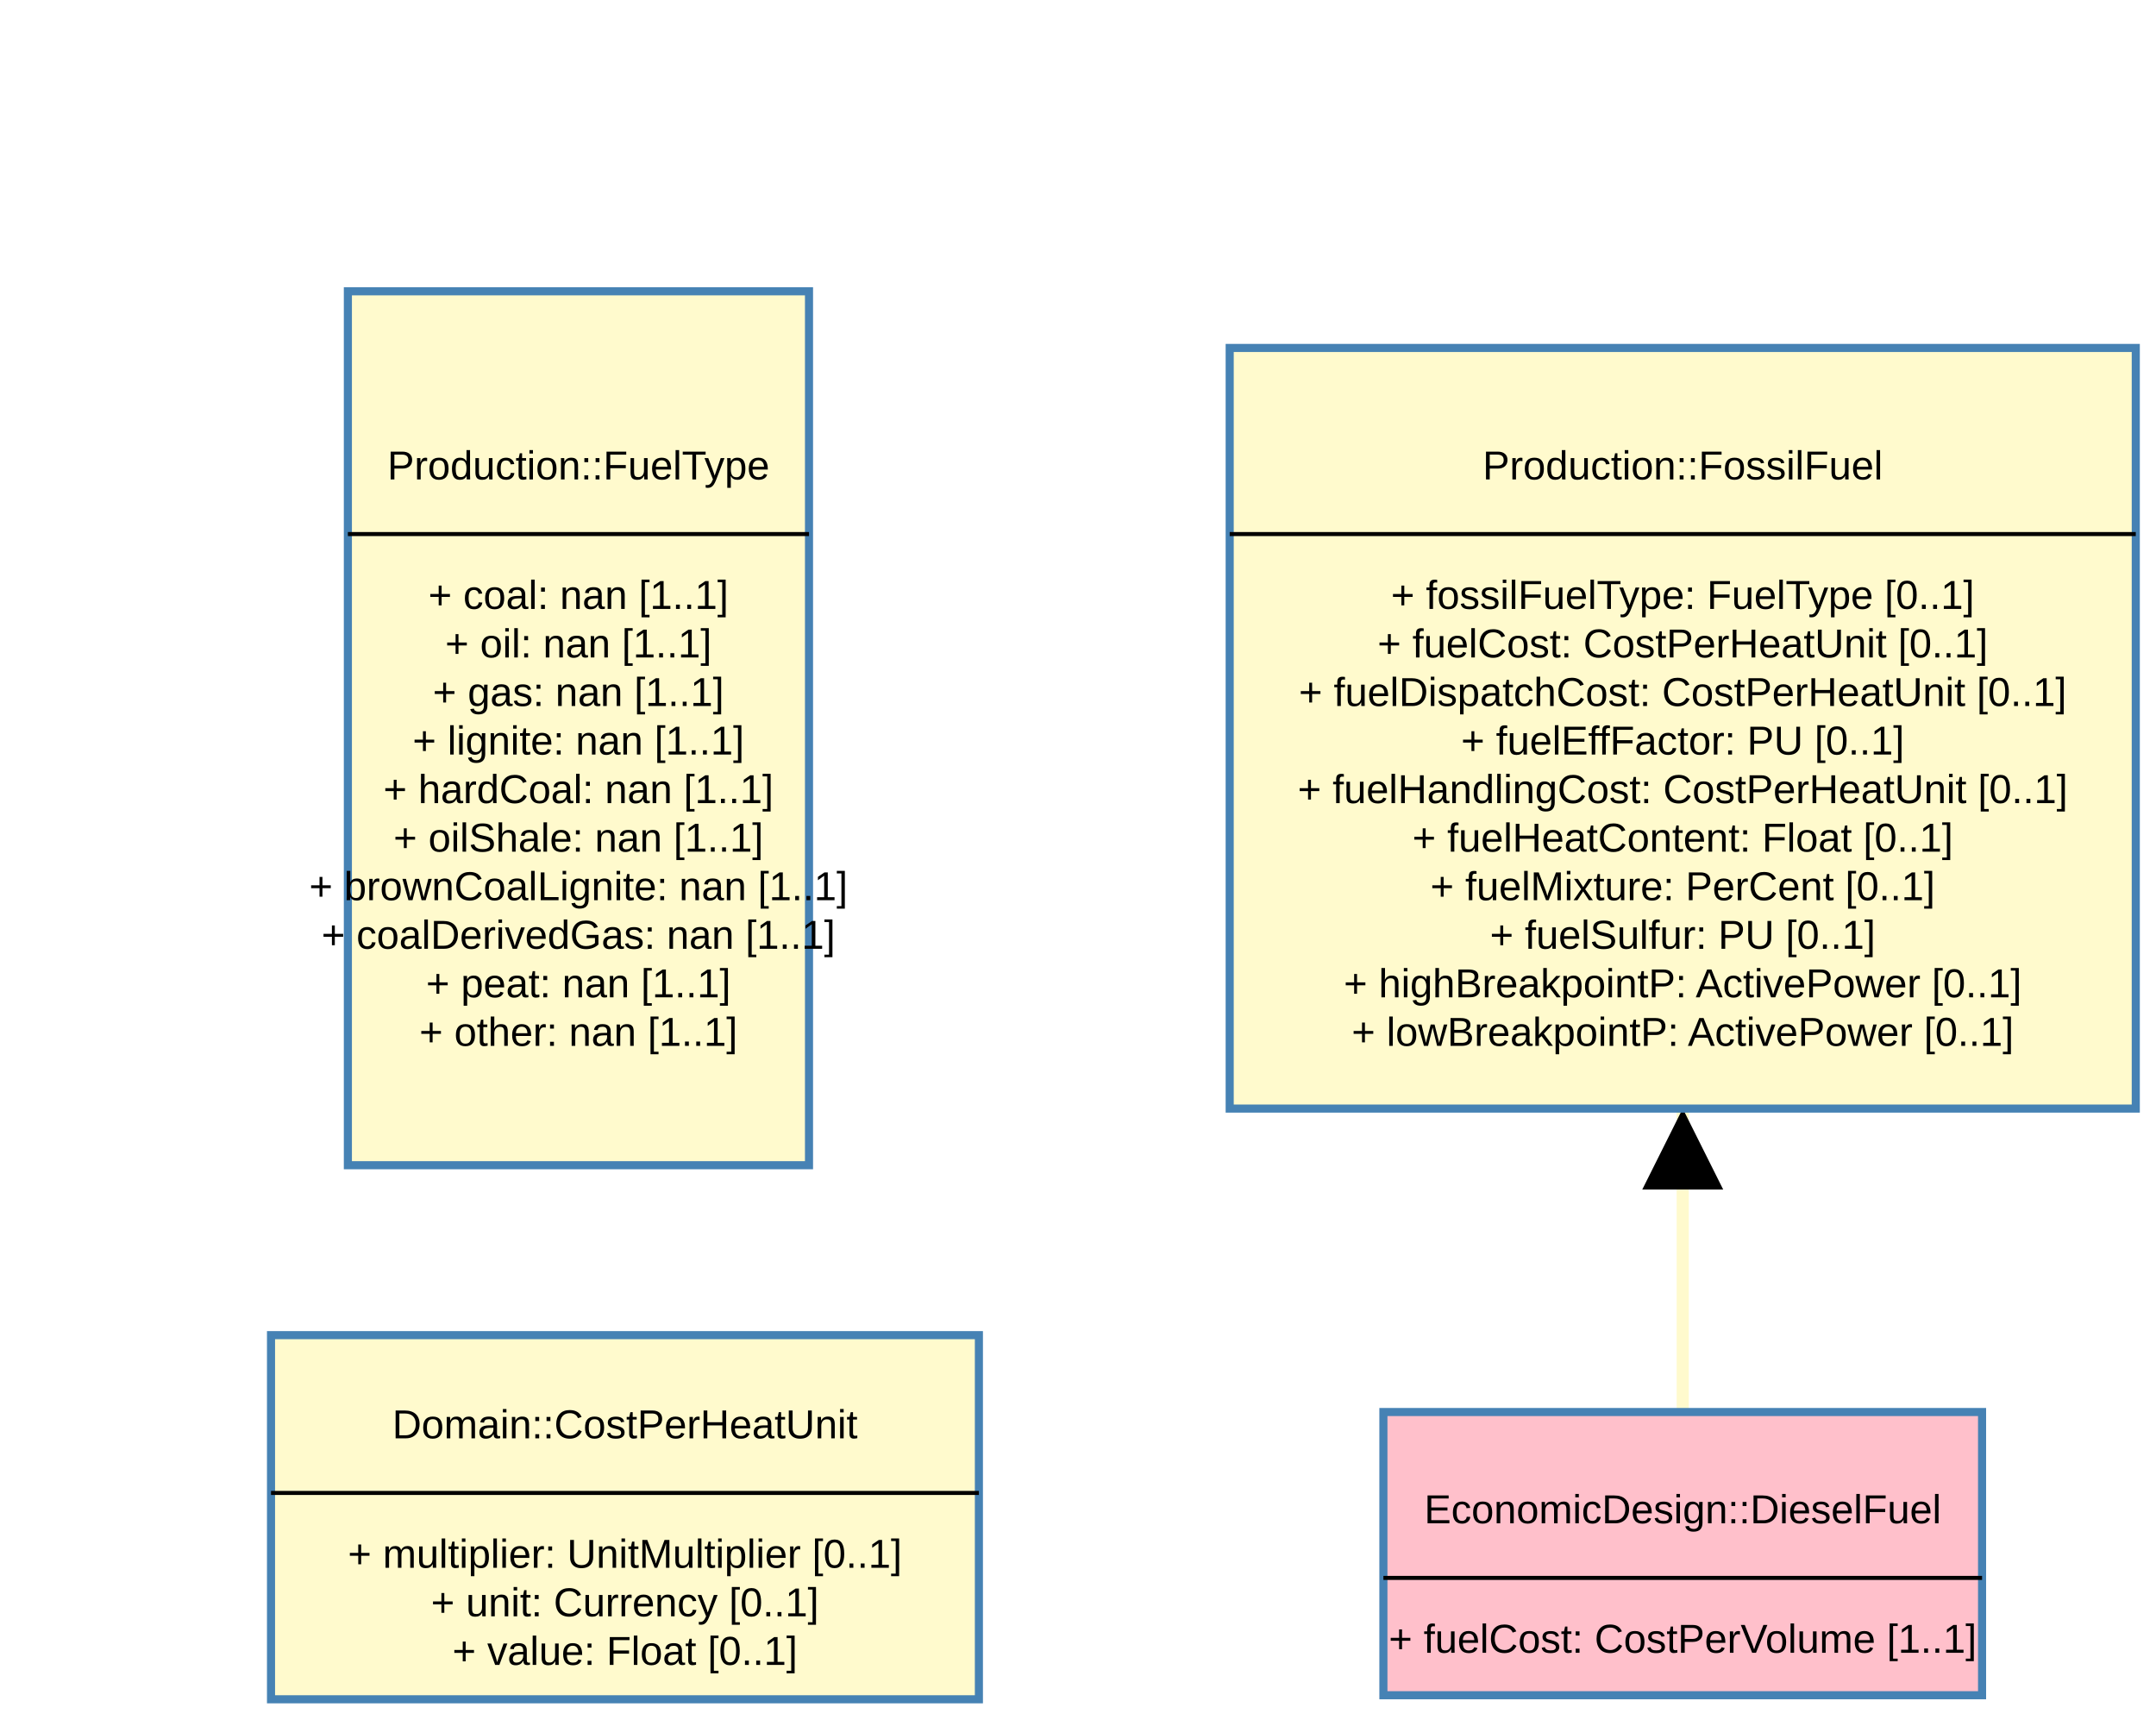
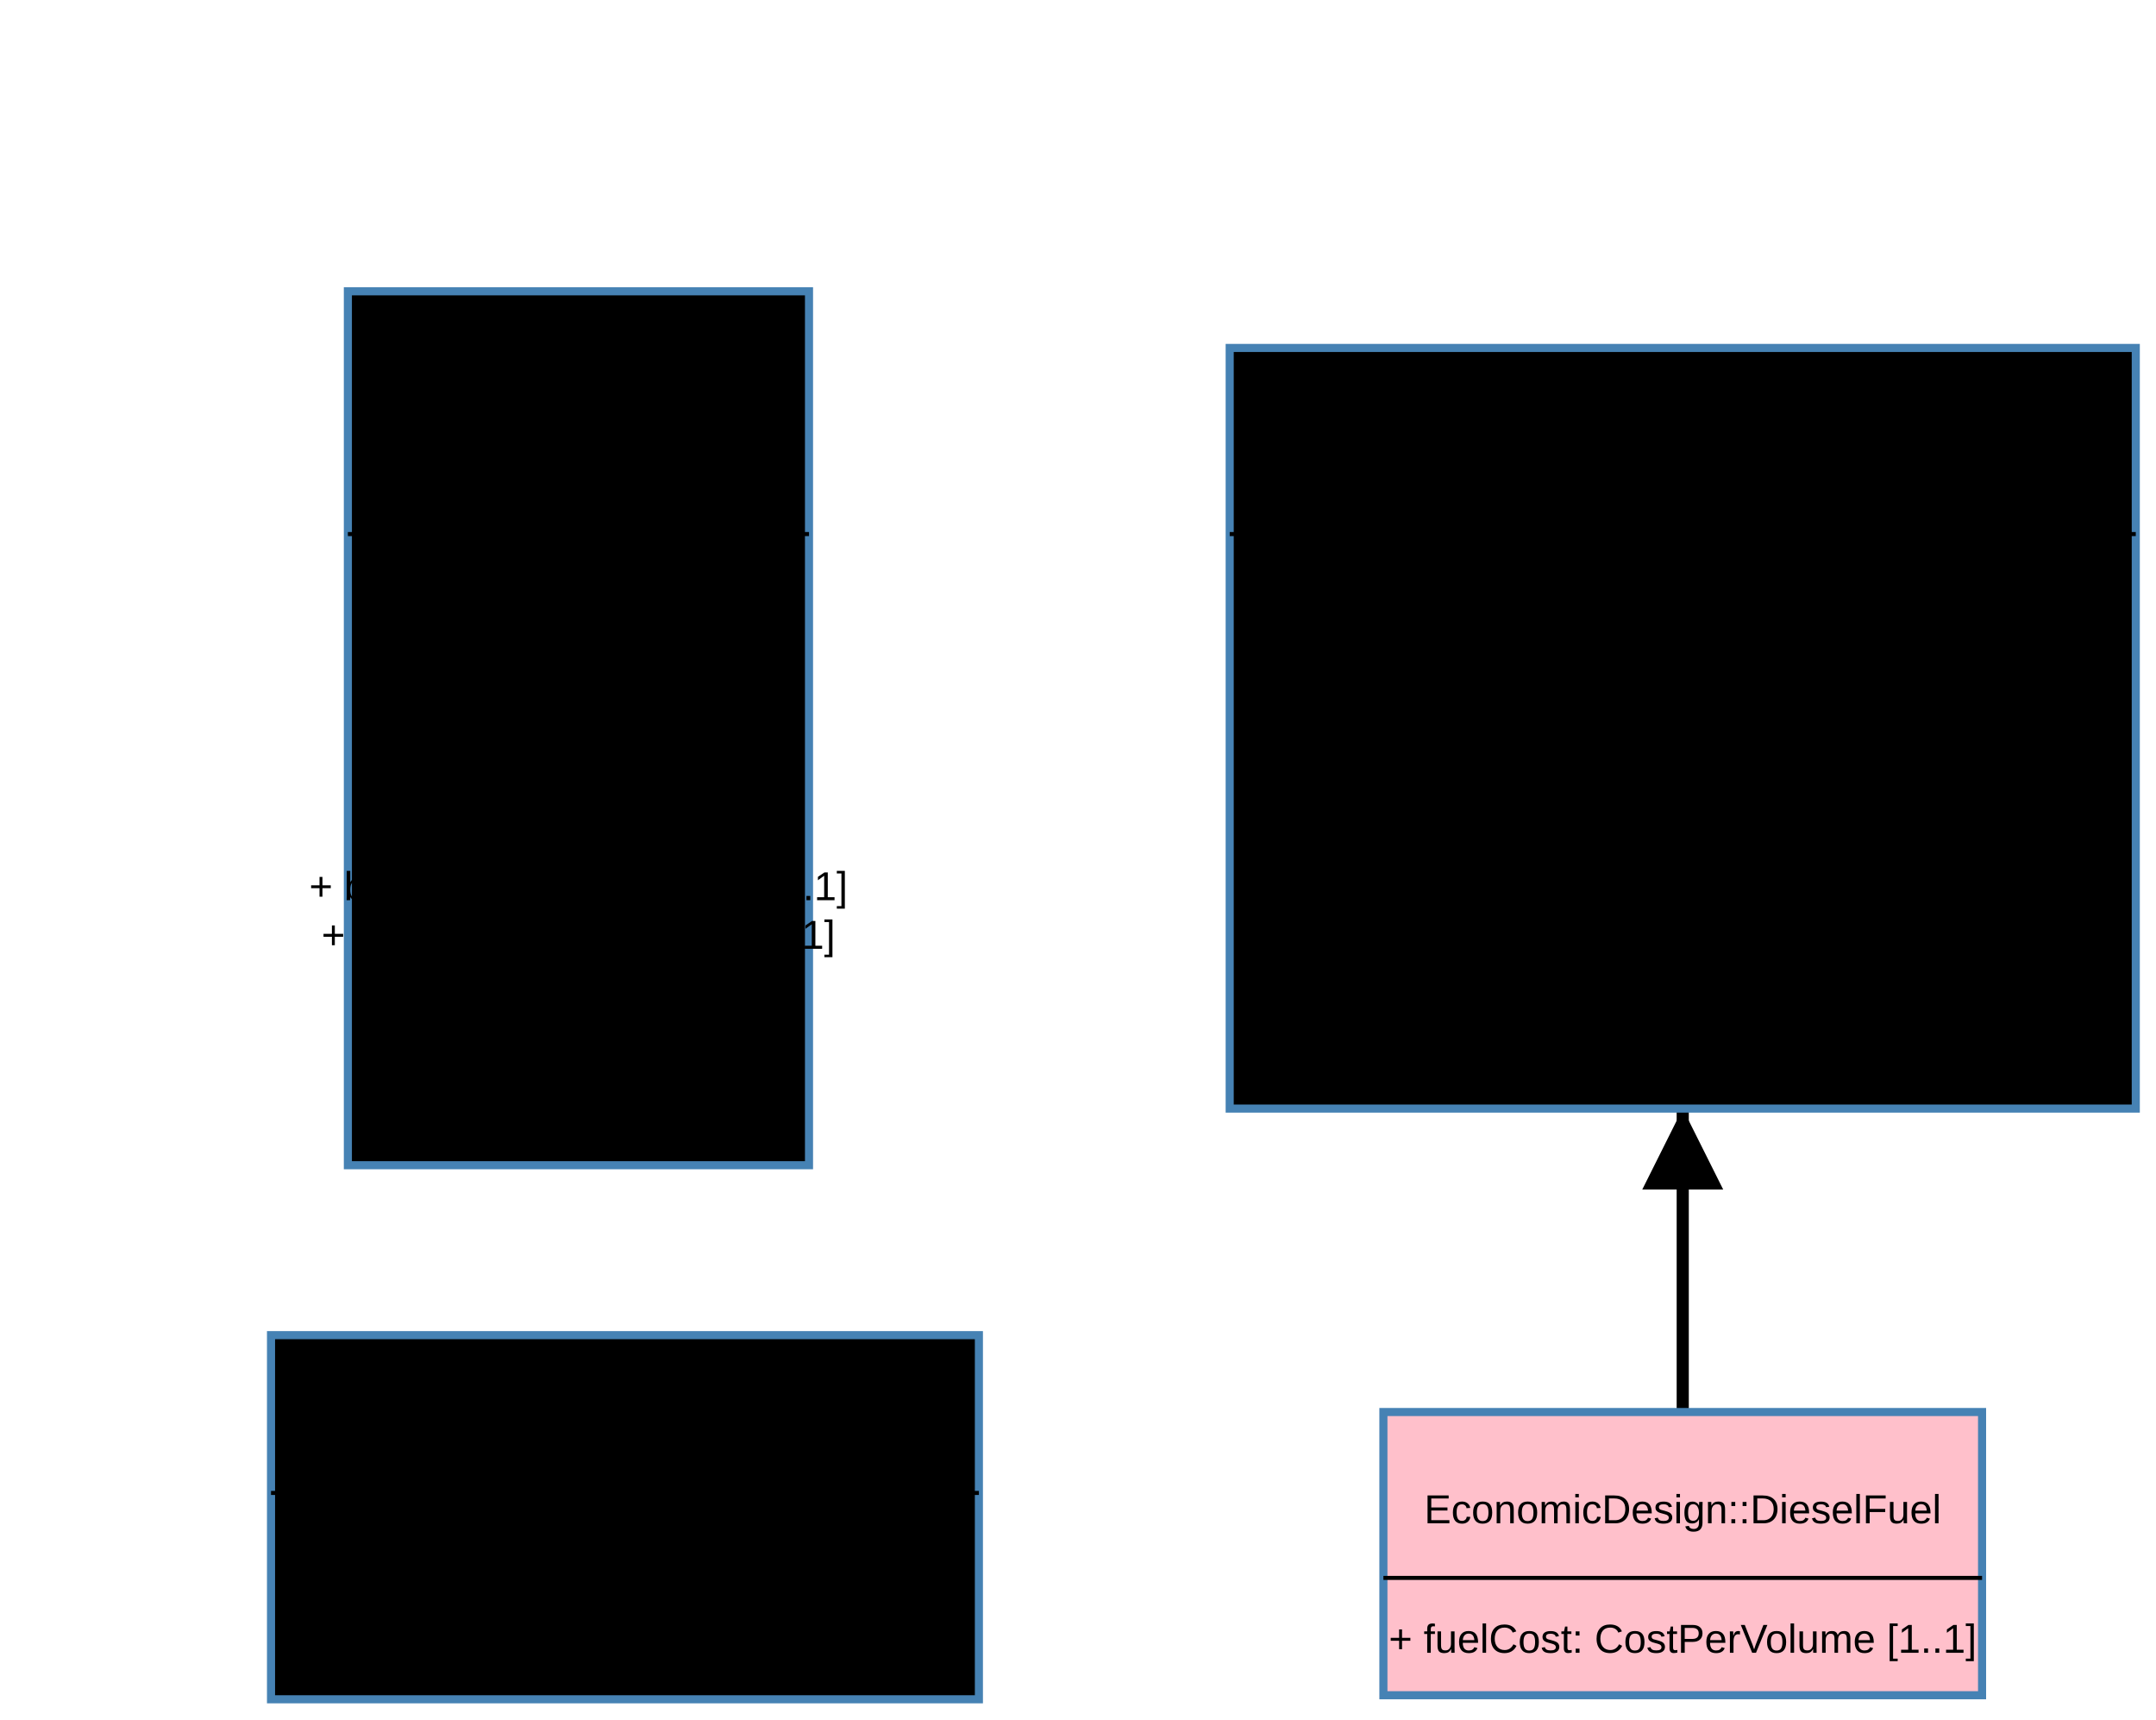
<svg xmlns="http://www.w3.org/2000/svg" width="533" height="425">
  <g class="zoom-group">
    <defs>
      <marker id="arrowhead" viewBox="-0 -5 10 10" refX="5" refY="0" orient="auto" markerWidth="10" markerHeight="10" xoverflow="visible">
        <path d="M 0,-5 L 10 ,0 L 0,5" fill="black" style="stroke: none;" />
      </marker>
    </defs>
-     <line class="link" x1="416" y1="384" x2="416" y2="180" stroke="#fffacd" stroke-width="3" marker-end="url(#arrowhead)" />
-     <line class="arrow" x2="416" y2="284" x1="416" y1="384" stroke="#fffacd" stroke-width="2" marker-end="url(#arrowhead)" />
+     <line class="link" x1="416" y1="384" x2="416" y2="180" stroke="#000000" stroke-width="3" marker-end="url(#arrowhead)" />
+     <line class="arrow" x2="416" y2="284" x1="416" y1="384" stroke="#000000" stroke-width="2" marker-end="url(#arrowhead)" />
    <g class="draggable" transform="translate(86, 72)">
-       <rect class="box" width="114" height="216" style="fill: #fffacd; stroke: steelblue; stroke-width: 2px; cursor: move;" />
+       <rect class="box" width="114" height="216" style="fill: #000000; stroke: steelblue; stroke-width: 2px; cursor: move;" />
      <text class="text" x="57" y="43" dy=".35em" text-anchor="middle" style="font-family: Arial, sans-serif; fill: black; font-size: 10px; pointer-events: none;">Production::FuelType</text>
      <line x1="0" x2="114" y1="60" y2="60" stroke="black" stroke-width="1" />
      <text class="text" x="57" y="75" dy=".35em" text-anchor="middle" style="font-family: Arial, sans-serif; fill: black; font-size: 10px; pointer-events: none;">+  coal: nan [1..1]</text>
      <text class="text" x="57" y="87" dy=".35em" text-anchor="middle" style="font-family: Arial, sans-serif; fill: black; font-size: 10px; pointer-events: none;">+  oil: nan [1..1]</text>
      <text class="text" x="57" y="99" dy=".35em" text-anchor="middle" style="font-family: Arial, sans-serif; fill: black; font-size: 10px; pointer-events: none;">+  gas: nan [1..1]</text>
      <text class="text" x="57" y="111" dy=".35em" text-anchor="middle" style="font-family: Arial, sans-serif; fill: black; font-size: 10px; pointer-events: none;">+  lignite: nan [1..1]</text>
      <text class="text" x="57" y="123" dy=".35em" text-anchor="middle" style="font-family: Arial, sans-serif; fill: black; font-size: 10px; pointer-events: none;">+  hardCoal: nan [1..1]</text>
      <text class="text" x="57" y="135" dy=".35em" text-anchor="middle" style="font-family: Arial, sans-serif; fill: black; font-size: 10px; pointer-events: none;">+  oilShale: nan [1..1]</text>
      <text class="text" x="57" y="147" dy=".35em" text-anchor="middle" style="font-family: Arial, sans-serif; fill: black; font-size: 10px; pointer-events: none;">+  brownCoalLignite: nan [1..1]</text>
      <text class="text" x="57" y="159" dy=".35em" text-anchor="middle" style="font-family: Arial, sans-serif; fill: black; font-size: 10px; pointer-events: none;">+  coalDerivedGas: nan [1..1]</text>
      <text class="text" x="57" y="171" dy=".35em" text-anchor="middle" style="font-family: Arial, sans-serif; fill: black; font-size: 10px; pointer-events: none;">+  peat: nan [1..1]</text>
      <text class="text" x="57" y="183" dy=".35em" text-anchor="middle" style="font-family: Arial, sans-serif; fill: black; font-size: 10px; pointer-events: none;">+  other: nan [1..1]</text>
    </g>
    <g class="draggable" transform="translate(67, 330)">
-       <rect class="box" width="175" height="90" style="fill: #fffacd; stroke: steelblue; stroke-width: 2px; cursor: move;" />
+       <rect class="box" width="175" height="90" style="fill: #000000; stroke: steelblue; stroke-width: 2px; cursor: move;" />
      <text class="text" x="87.5" y="22" dy=".35em" text-anchor="middle" style="font-family: Arial, sans-serif; fill: black; font-size: 10px; pointer-events: none;">Domain::CostPerHeatUnit</text>
      <line x1="0" x2="175" y1="39" y2="39" stroke="black" stroke-width="1" />
      <text class="text" x="87.5" y="54" dy=".35em" text-anchor="middle" style="font-family: Arial, sans-serif; fill: black; font-size: 10px; pointer-events: none;">+  multiplier: UnitMultiplier [0..1]</text>
      <text class="text" x="87.5" y="66" dy=".35em" text-anchor="middle" style="font-family: Arial, sans-serif; fill: black; font-size: 10px; pointer-events: none;">+  unit: Currency [0..1]</text>
      <text class="text" x="87.5" y="78" dy=".35em" text-anchor="middle" style="font-family: Arial, sans-serif; fill: black; font-size: 10px; pointer-events: none;">+  value: Float [0..1]</text>
    </g>
    <g class="draggable" transform="translate(304, 86)">
-       <rect class="box" width="224" height="188" style="fill: #fffacd; stroke: steelblue; stroke-width: 2px; cursor: move;" />
+       <rect class="box" width="224" height="188" style="fill: #000000; stroke: steelblue; stroke-width: 2px; cursor: move;" />
      <text class="text" x="112" y="29" dy=".35em" text-anchor="middle" style="font-family: Arial, sans-serif; fill: black; font-size: 10px; pointer-events: none;">Production::FossilFuel</text>
      <line x1="0" x2="224" y1="46" y2="46" stroke="black" stroke-width="1" />
      <text class="text" x="112" y="61" dy=".35em" text-anchor="middle" style="font-family: Arial, sans-serif; fill: black; font-size: 10px; pointer-events: none;">+  fossilFuelType: FuelType [0..1]</text>
      <text class="text" x="112" y="73" dy=".35em" text-anchor="middle" style="font-family: Arial, sans-serif; fill: black; font-size: 10px; pointer-events: none;">+  fuelCost: CostPerHeatUnit [0..1]</text>
      <text class="text" x="112" y="85" dy=".35em" text-anchor="middle" style="font-family: Arial, sans-serif; fill: black; font-size: 10px; pointer-events: none;">+  fuelDispatchCost: CostPerHeatUnit [0..1]</text>
      <text class="text" x="112" y="97" dy=".35em" text-anchor="middle" style="font-family: Arial, sans-serif; fill: black; font-size: 10px; pointer-events: none;">+  fuelEffFactor: PU [0..1]</text>
      <text class="text" x="112" y="109" dy=".35em" text-anchor="middle" style="font-family: Arial, sans-serif; fill: black; font-size: 10px; pointer-events: none;">+  fuelHandlingCost: CostPerHeatUnit [0..1]</text>
      <text class="text" x="112" y="121" dy=".35em" text-anchor="middle" style="font-family: Arial, sans-serif; fill: black; font-size: 10px; pointer-events: none;">+  fuelHeatContent: Float [0..1]</text>
      <text class="text" x="112" y="133" dy=".35em" text-anchor="middle" style="font-family: Arial, sans-serif; fill: black; font-size: 10px; pointer-events: none;">+  fuelMixture: PerCent [0..1]</text>
      <text class="text" x="112" y="145" dy=".35em" text-anchor="middle" style="font-family: Arial, sans-serif; fill: black; font-size: 10px; pointer-events: none;">+  fuelSulfur: PU [0..1]</text>
      <text class="text" x="112" y="157" dy=".35em" text-anchor="middle" style="font-family: Arial, sans-serif; fill: black; font-size: 10px; pointer-events: none;">+  highBreakpointP: ActivePower [0..1]</text>
      <text class="text" x="112" y="169" dy=".35em" text-anchor="middle" style="font-family: Arial, sans-serif; fill: black; font-size: 10px; pointer-events: none;">+  lowBreakpointP: ActivePower [0..1]</text>
    </g>
    <g class="draggable" transform="translate(342, 349)">
      <rect class="box" width="148" height="70" style="fill: #ffc0cb; stroke: steelblue; stroke-width: 2px; cursor: move;" />
      <text class="text" x="74" y="24" dy=".35em" text-anchor="middle" style="font-family: Arial, sans-serif; fill: black; font-size: 10px; pointer-events: none;">EconomicDesign::DieselFuel</text>
      <line x1="0" x2="148" y1="41" y2="41" stroke="black" stroke-width="1" />
      <text class="text" x="74" y="56" dy=".35em" text-anchor="middle" style="font-family: Arial, sans-serif; fill: black; font-size: 10px; pointer-events: none;">+  fuelCost: CostPerVolume [1..1]</text>
    </g>
    <text class="link-text-start-top" x="416" y="344" text-anchor="middle" style="font-family: Arial, sans-serif; font-size: 12px; fill: black;" />
    <text class="link-text-start-btm" x="416" y="344" dx="0.35em" dy="1.35em" text-anchor="middle" style="font-family: Arial, sans-serif; font-size: 12px; fill: black;" />
    <text class="link-text-end-top" x="416" y="279" text-anchor="middle" style="font-family: Arial, sans-serif; font-size: 12px; fill: black;" />
    <text class="link-text-end-btm" x="416" y="279" text-anchor="middle" style="font-family: Arial, sans-serif; font-size: 12px; fill: black;" />
  </g>
</svg>
